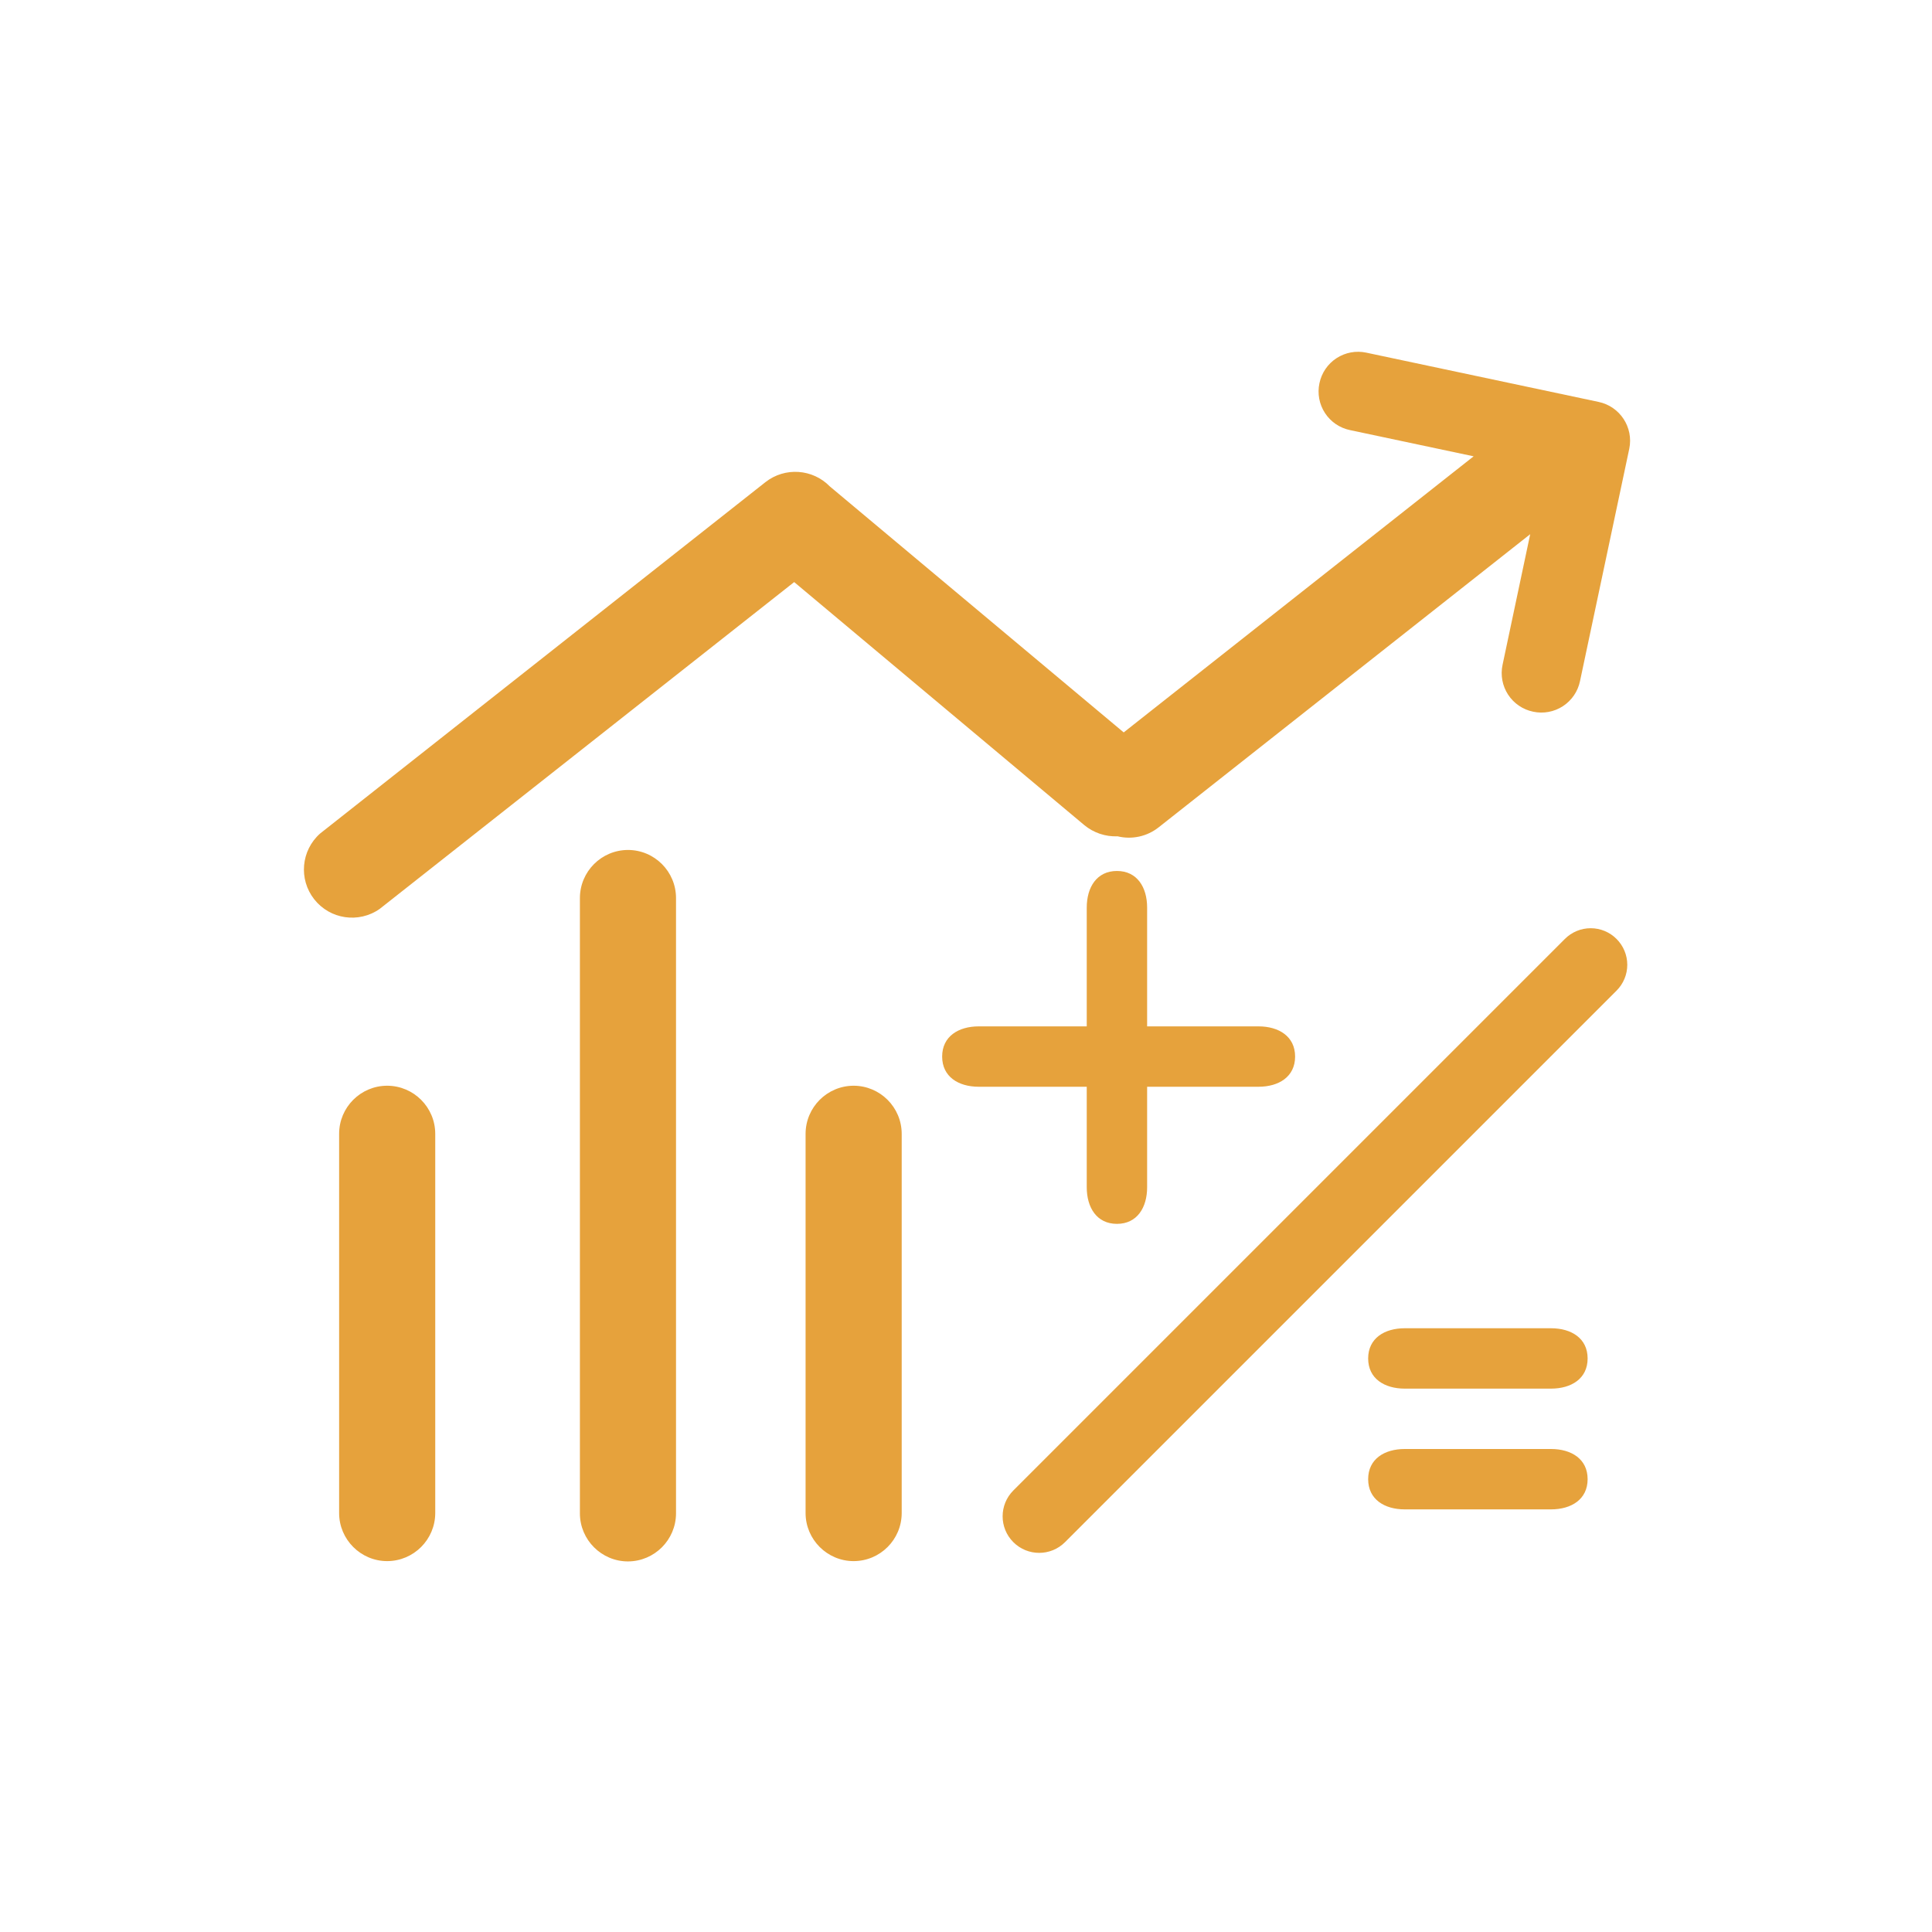
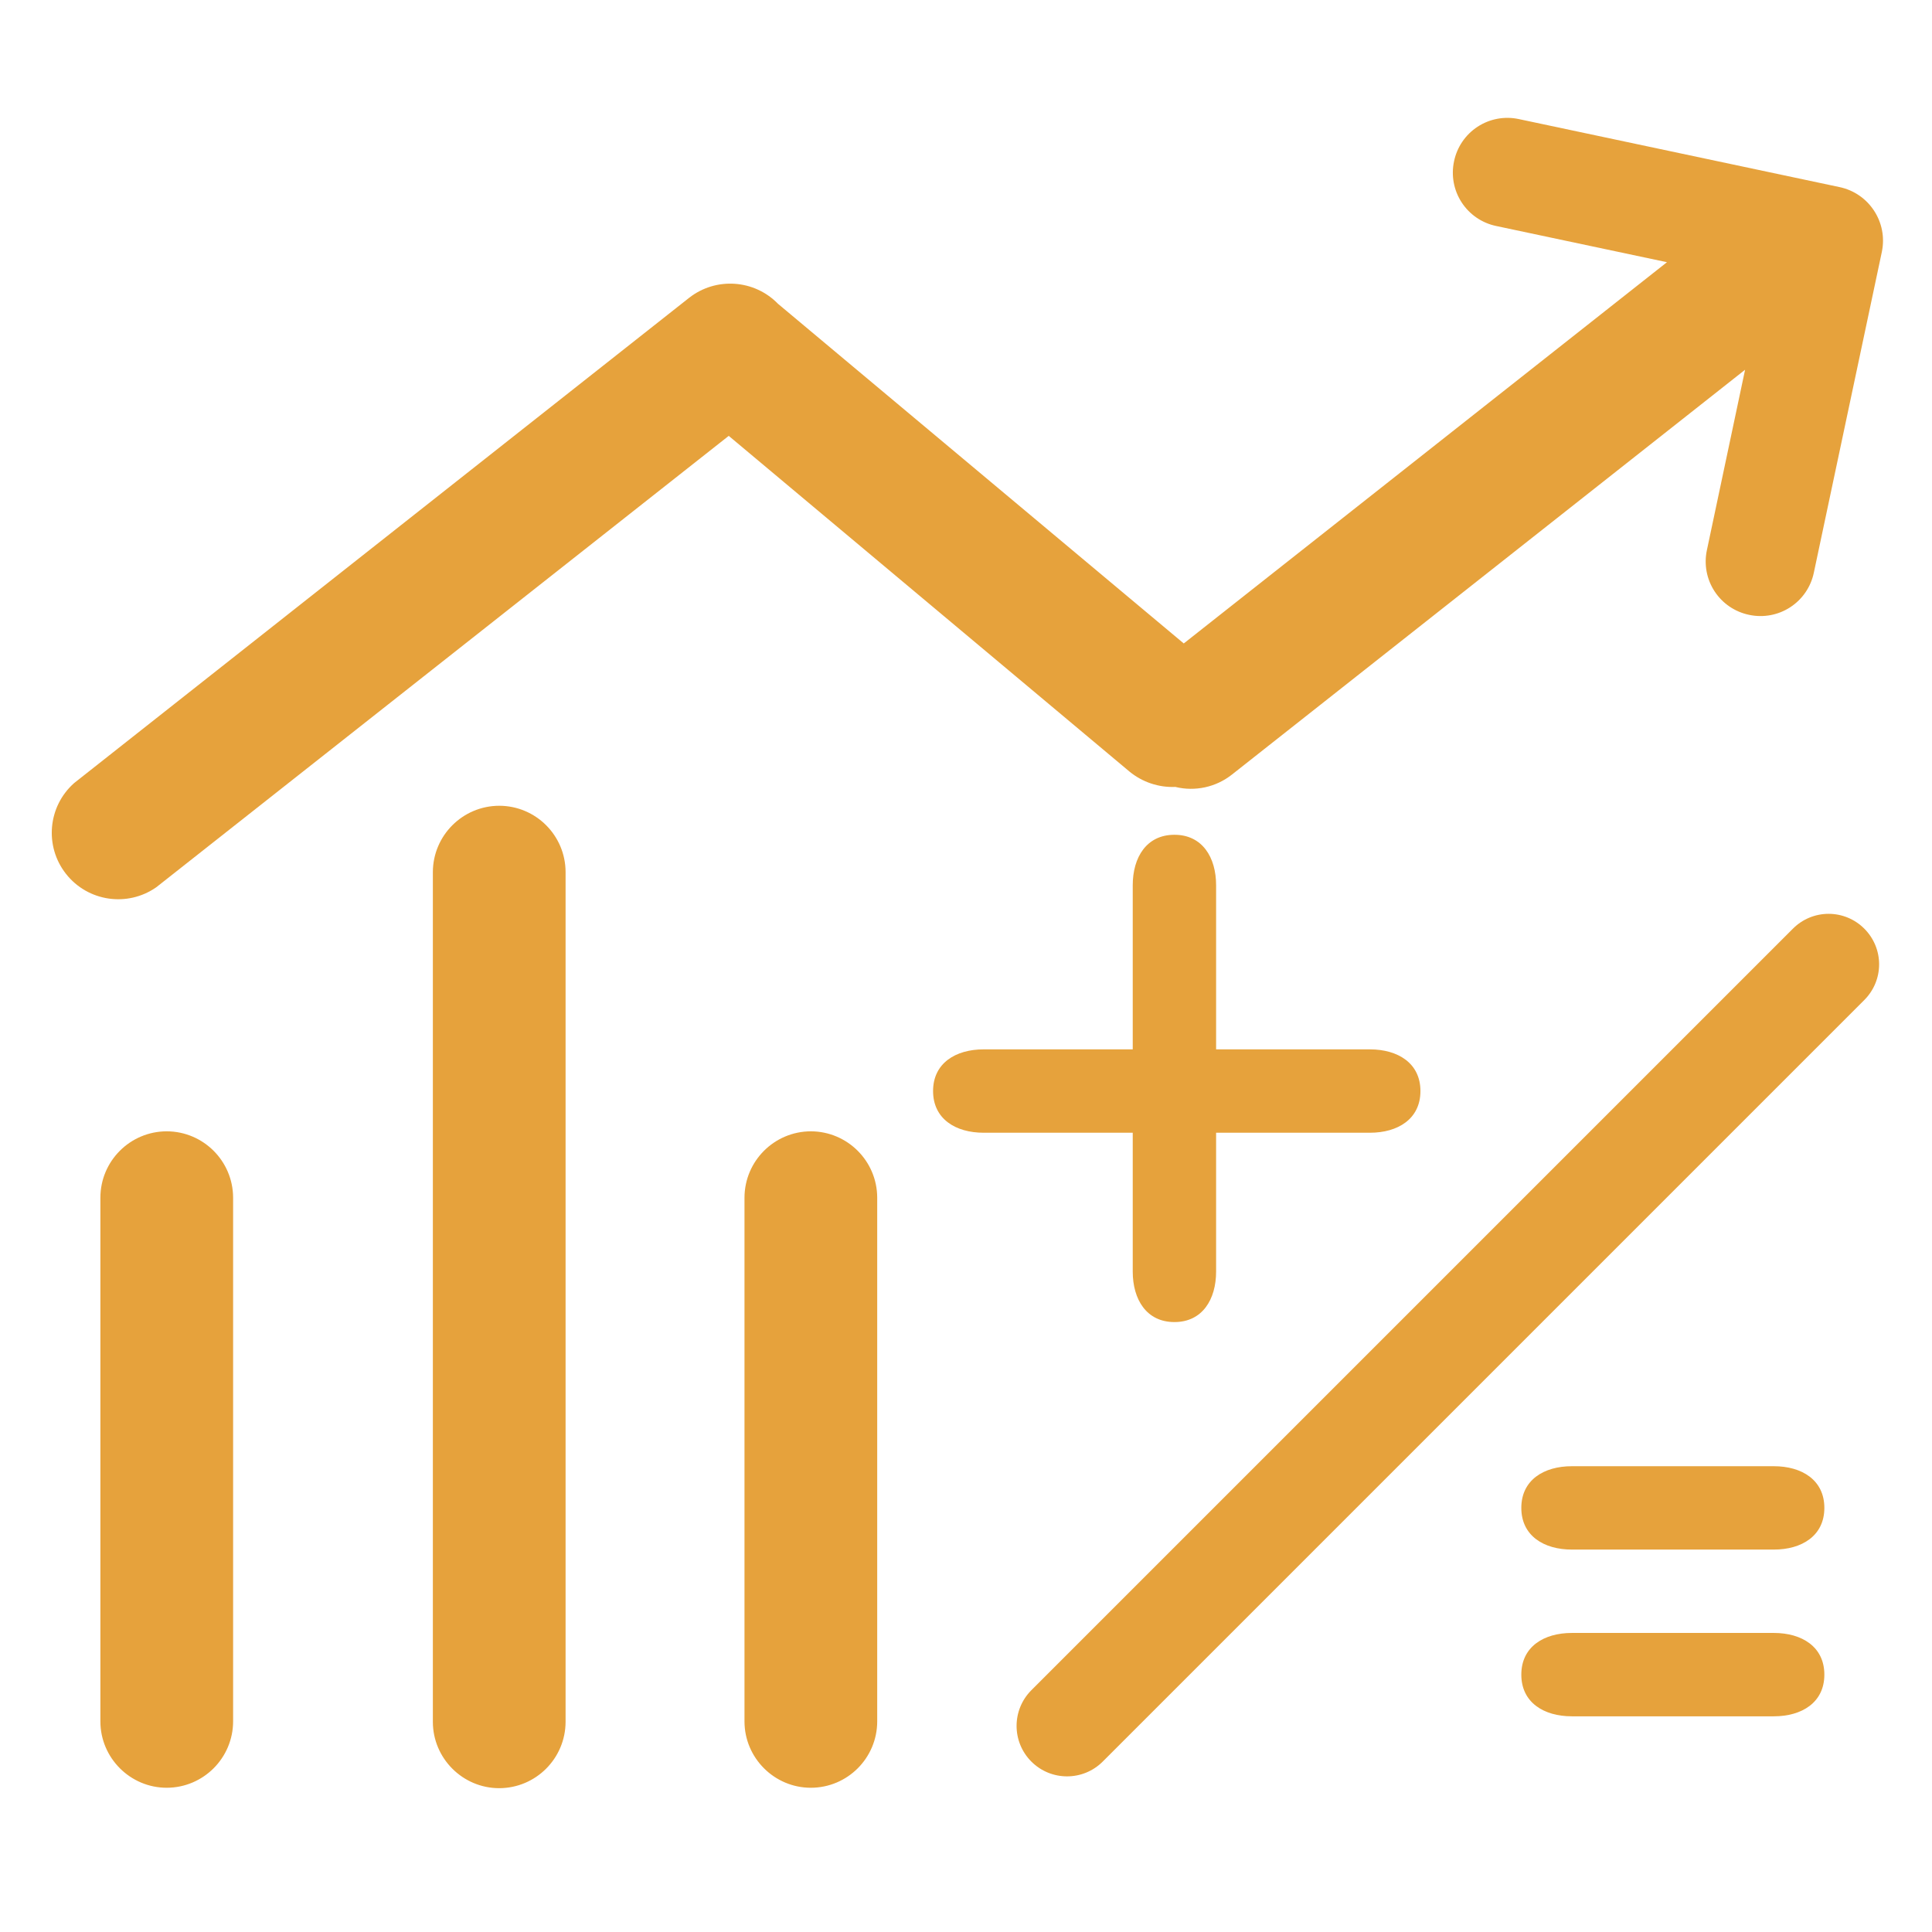
- <svg xmlns="http://www.w3.org/2000/svg" t="1721010479129" class="icon" viewBox="0 0 1024 1024" version="1.1" p-id="1388" width="200" height="200">
-   <path d="M856.8 497.664a19.328 19.328 0 0 0-27.392 0l-292.32 292.32a19.328 19.328 0 1 0 27.392 27.392l292.32-292.32a19.328 19.328 0 0 0 0-27.392zM822.08 704h-77.536c-10.72 0-19.392 5.28-19.392 16s8.672 16 19.392 16h77.536c10.72 0 19.392-5.28 19.392-16s-8.672-16-19.392-16zM822.08 768h-77.536c-10.72 0-19.392 5.28-19.392 16s8.672 16 19.392 16h77.536c10.72 0 19.392-5.28 19.392-16s-8.672-16-19.392-16zM592 648.672c10.72 0 16-8.672 16-19.392V576h59.04c10.72 0 19.392-5.28 19.392-16s-8.672-16-19.392-16H608v-62.976c0-10.72-5.28-19.392-16-19.392s-16 8.672-16 19.392V544h-57.248c-10.72 0-19.392 5.28-19.392 16s8.672 16 19.392 16H576v53.28c0 10.72 5.28 19.392 16 19.392zM205.216 575.456a25.504 25.504 0 0 0-25.472 25.472v201.024c0 14.016 11.456 25.472 25.472 25.472a25.536 25.536 0 0 0 25.472-25.472v-201.024a25.536 25.536 0 0 0-25.472-25.472zM332.832 450.496a25.536 25.536 0 0 0-25.472 25.472v326.144c0 14.016 11.456 25.472 25.472 25.472a25.536 25.536 0 0 0 25.472-25.472V475.968a25.504 25.504 0 0 0-25.472-25.472zM452.448 575.456a25.536 25.536 0 0 0-25.472 25.472v201.024c0 14.016 11.456 25.472 25.472 25.472a25.504 25.504 0 0 0 25.472-25.472v-201.024a25.536 25.536 0 0 0-25.472-25.472z" fill="#E6A23C" p-id="1389" />
-   <path d="M847.296 213.024l-123.136-26.112a20.896 20.896 0 0 0-24.832 16.224 20.896 20.896 0 0 0 16.224 24.832l65.504 13.888-185.472 146.336-155.744-130.368a25.6 25.6 0 0 0-34.112-2.304l-236.032 186.24a25.504 25.504 0 0 0 31.52 40l219.712-173.248 153.792 128.832a26.016 26.016 0 0 0 17.632 5.92 25.344 25.344 0 0 0 21.76-4.768l196.928-155.36-14.656 69.248a20.896 20.896 0 0 0 16.224 24.832 20.896 20.896 0 0 0 24.832-16.224l26.112-123.168a21.024 21.024 0 0 0-16.256-24.8z m0 0" fill="#E6A23C" p-id="1390" />
+ <svg xmlns="http://www.w3.org/2000/svg" t="1721048995136" class="icon" viewBox="0 0 1024 1024" version="1.1" p-id="1382" width="256" height="256">
+   <path d="M988.114 492.204a26.689 26.689 0 0 0-37.824 0l-403.647 403.647a26.689 26.689 0 1 0 37.824 37.824l403.647-403.647a26.689 26.689 0 0 0 0-37.824zM940.171 777.121h-107.065c-14.803 0-26.777 7.291-26.777 22.093s11.975 22.093 26.777 22.093h107.065c14.803 0 26.777-7.291 26.777-22.093s-11.975-22.093-26.777-22.093zM940.171 865.495h-107.065c-14.803 0-26.777 7.291-26.777 22.093s11.975 22.093 26.777 22.093h107.065c14.803 0 26.777-7.291 26.777-22.093s-11.975-22.093-26.777-22.093zM622.467 700.722c14.803 0 22.093-11.975 22.093-26.777V600.374h81.525c14.803 0 26.777-7.291 26.777-22.093s-11.975-22.093-26.777-22.093H644.561v-86.96c0-14.803-7.291-26.777-22.093-26.777s-22.093 11.975-22.093 26.777V556.187h-79.05c-14.803 0-26.777 7.291-26.777 22.093s11.975 22.093 26.777 22.093H600.374v73.571c0 14.803 7.291 26.777 22.093 26.777zM88.38 599.623a35.217 35.217 0 0 0-35.173 35.173v277.582c0 19.354 15.819 35.173 35.173 35.173a35.261 35.261 0 0 0 35.173-35.173v-277.582a35.261 35.261 0 0 0-35.173-35.173zM264.598 427.073a35.261 35.261 0 0 0-35.173 35.173v450.353c0 19.354 15.819 35.173 35.173 35.173a35.261 35.261 0 0 0 35.173-35.173V462.246a35.217 35.217 0 0 0-35.173-35.173zM429.768 599.623a35.261 35.261 0 0 0-35.173 35.173v277.582c0 19.354 15.819 35.173 35.173 35.173a35.217 35.217 0 0 0 35.173-35.173v-277.582a35.261 35.261 0 0 0-35.173-35.173z" fill="#E6A23C" p-id="1383" data-spm-anchor-id="a313x.manage_type_myprojects.0.i1.4eb33a81Dhv3IZ" class="selected" />
+   <path d="M974.99 99.162l-170.031-36.057a28.854 28.854 0 0 0-34.289 22.403 28.854 28.854 0 0 0 22.403 34.289l90.451 19.177-256.107 202.067-215.058-180.017a35.35 35.35 0 0 0-47.103-3.181l-325.923 257.168a35.217 35.217 0 0 0 43.524 55.234l303.387-239.228 212.362 177.896a35.924 35.924 0 0 0 24.347 8.175 34.996 34.996 0 0 0 30.047-6.584l271.926-214.527-20.238 95.62a28.854 28.854 0 0 0 22.403 34.289 28.854 28.854 0 0 0 34.289-22.403l36.057-170.075a29.031 29.031 0 0 0-22.447-34.245z m0 0" fill="#E6A23C" p-id="1384" data-spm-anchor-id="a313x.manage_type_myprojects.0.i2.4eb33a81Dhv3IZ" class="selected" />
</svg>
